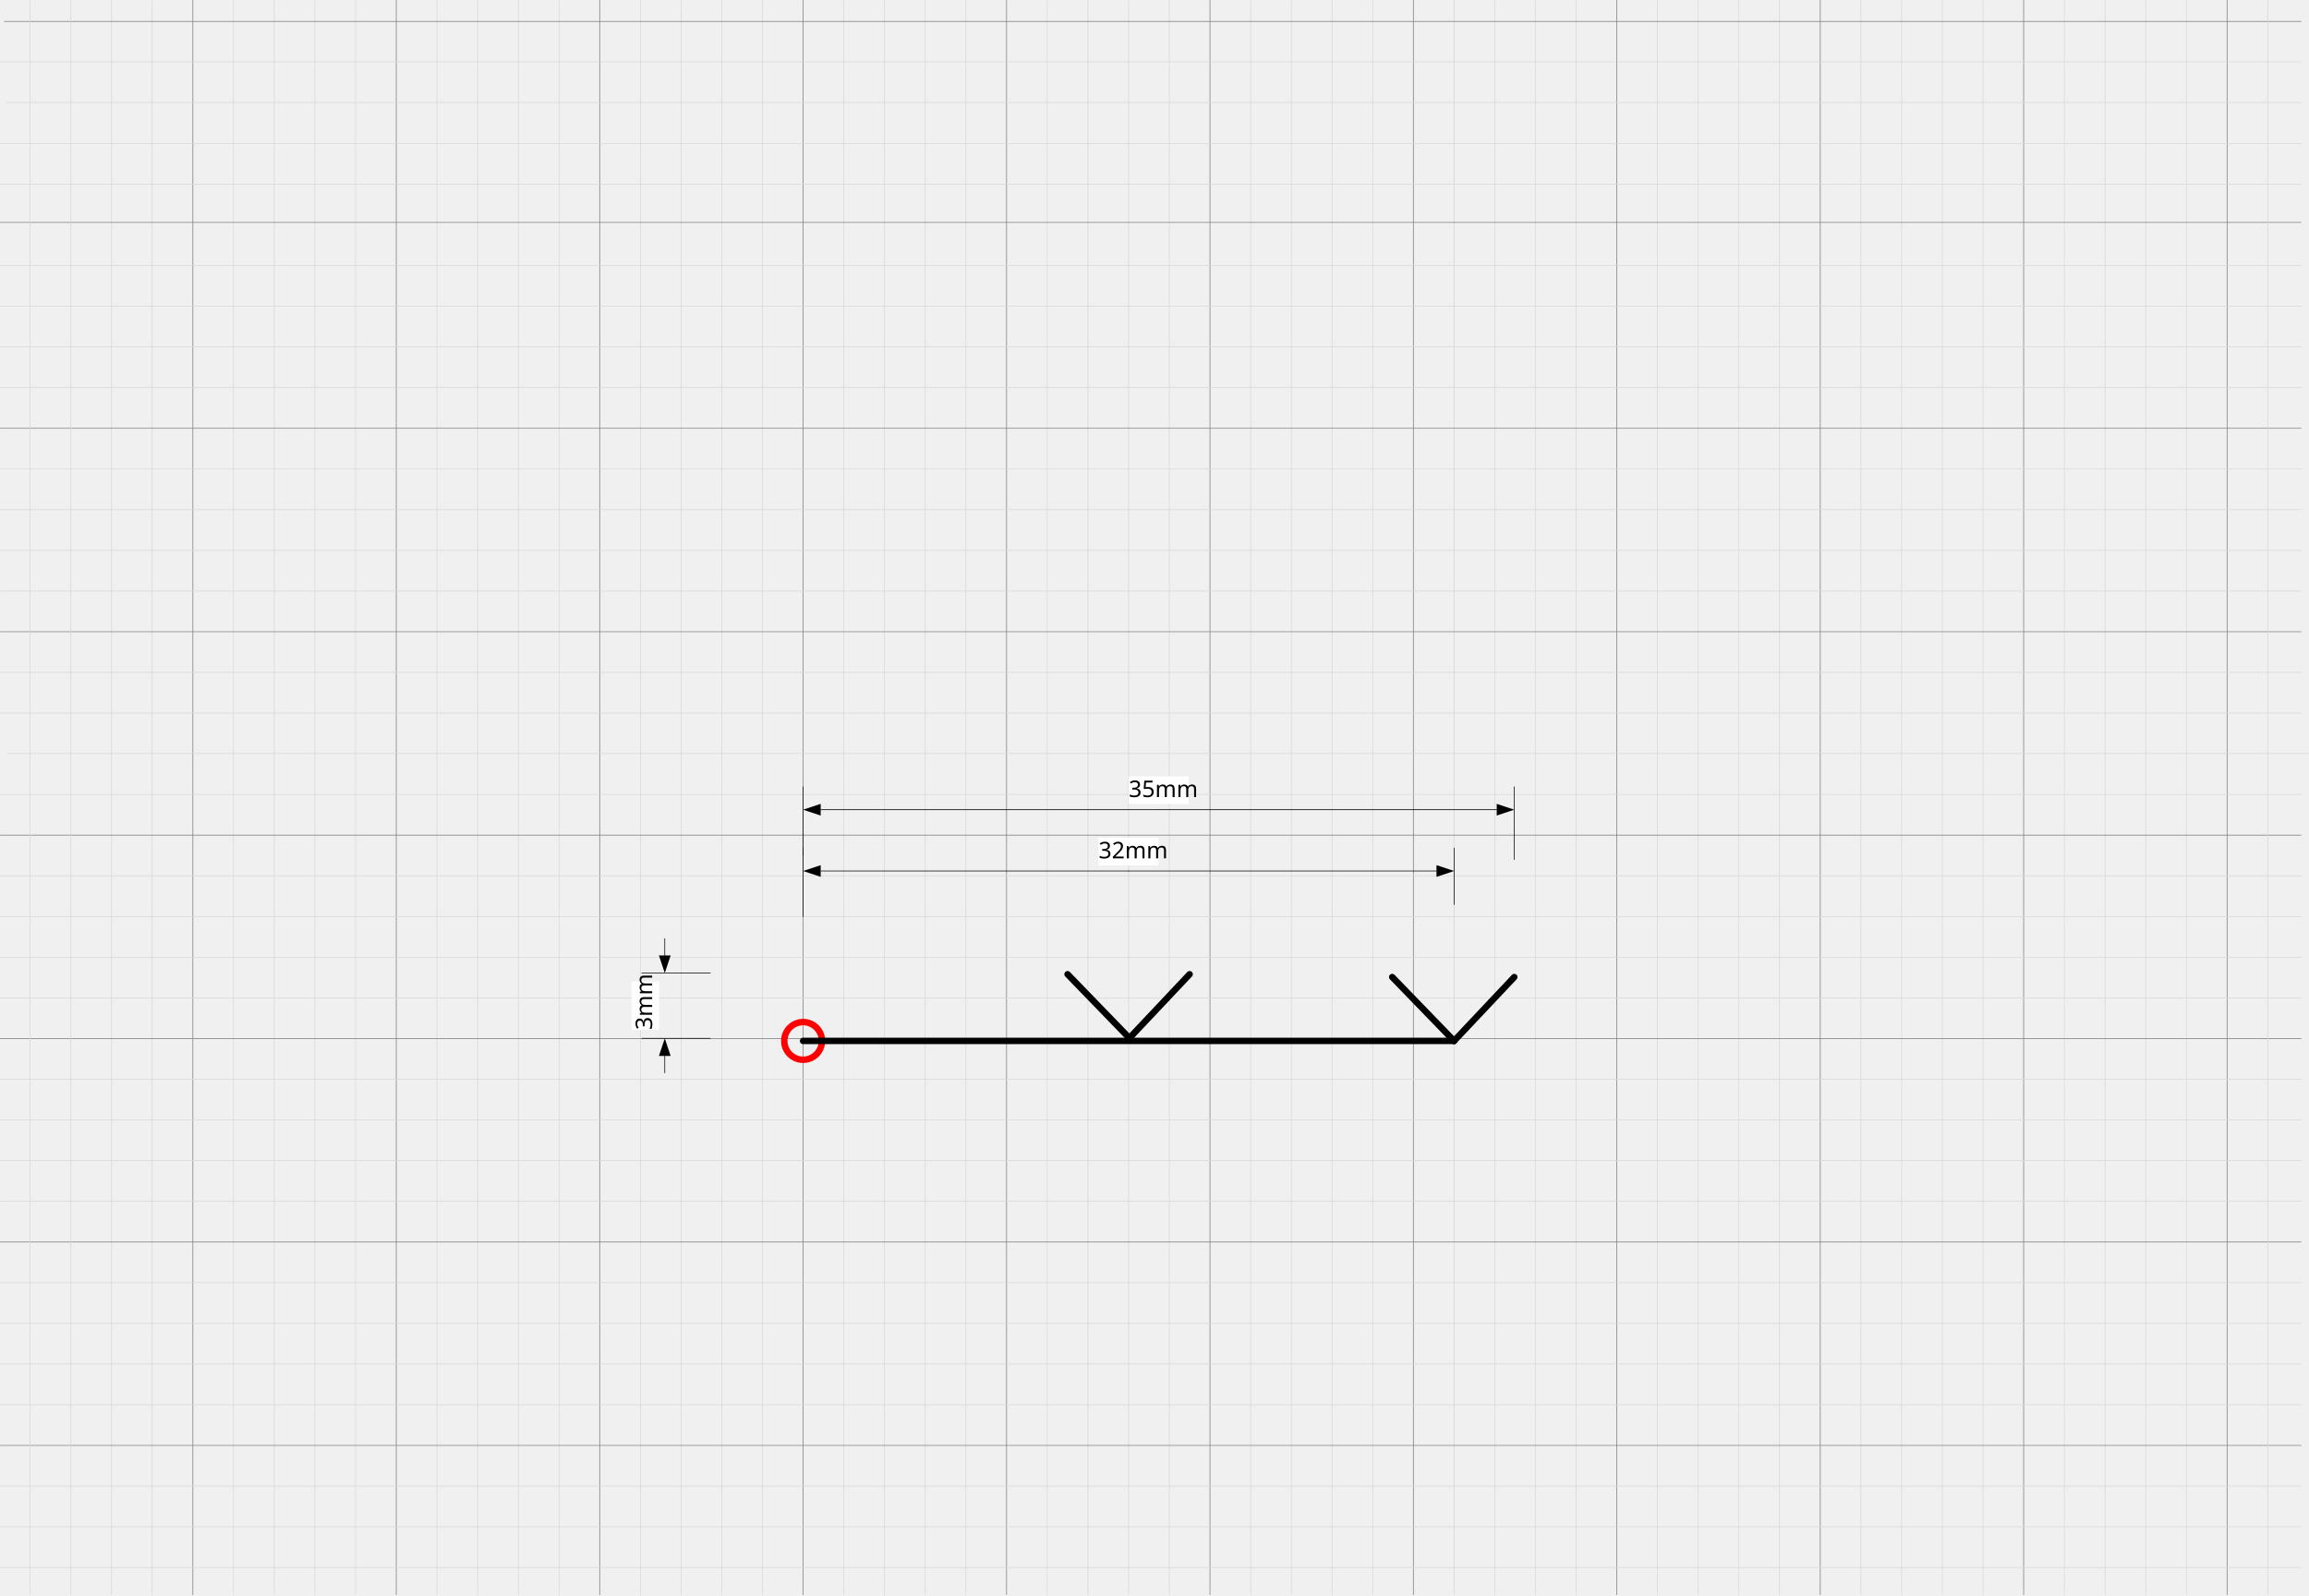
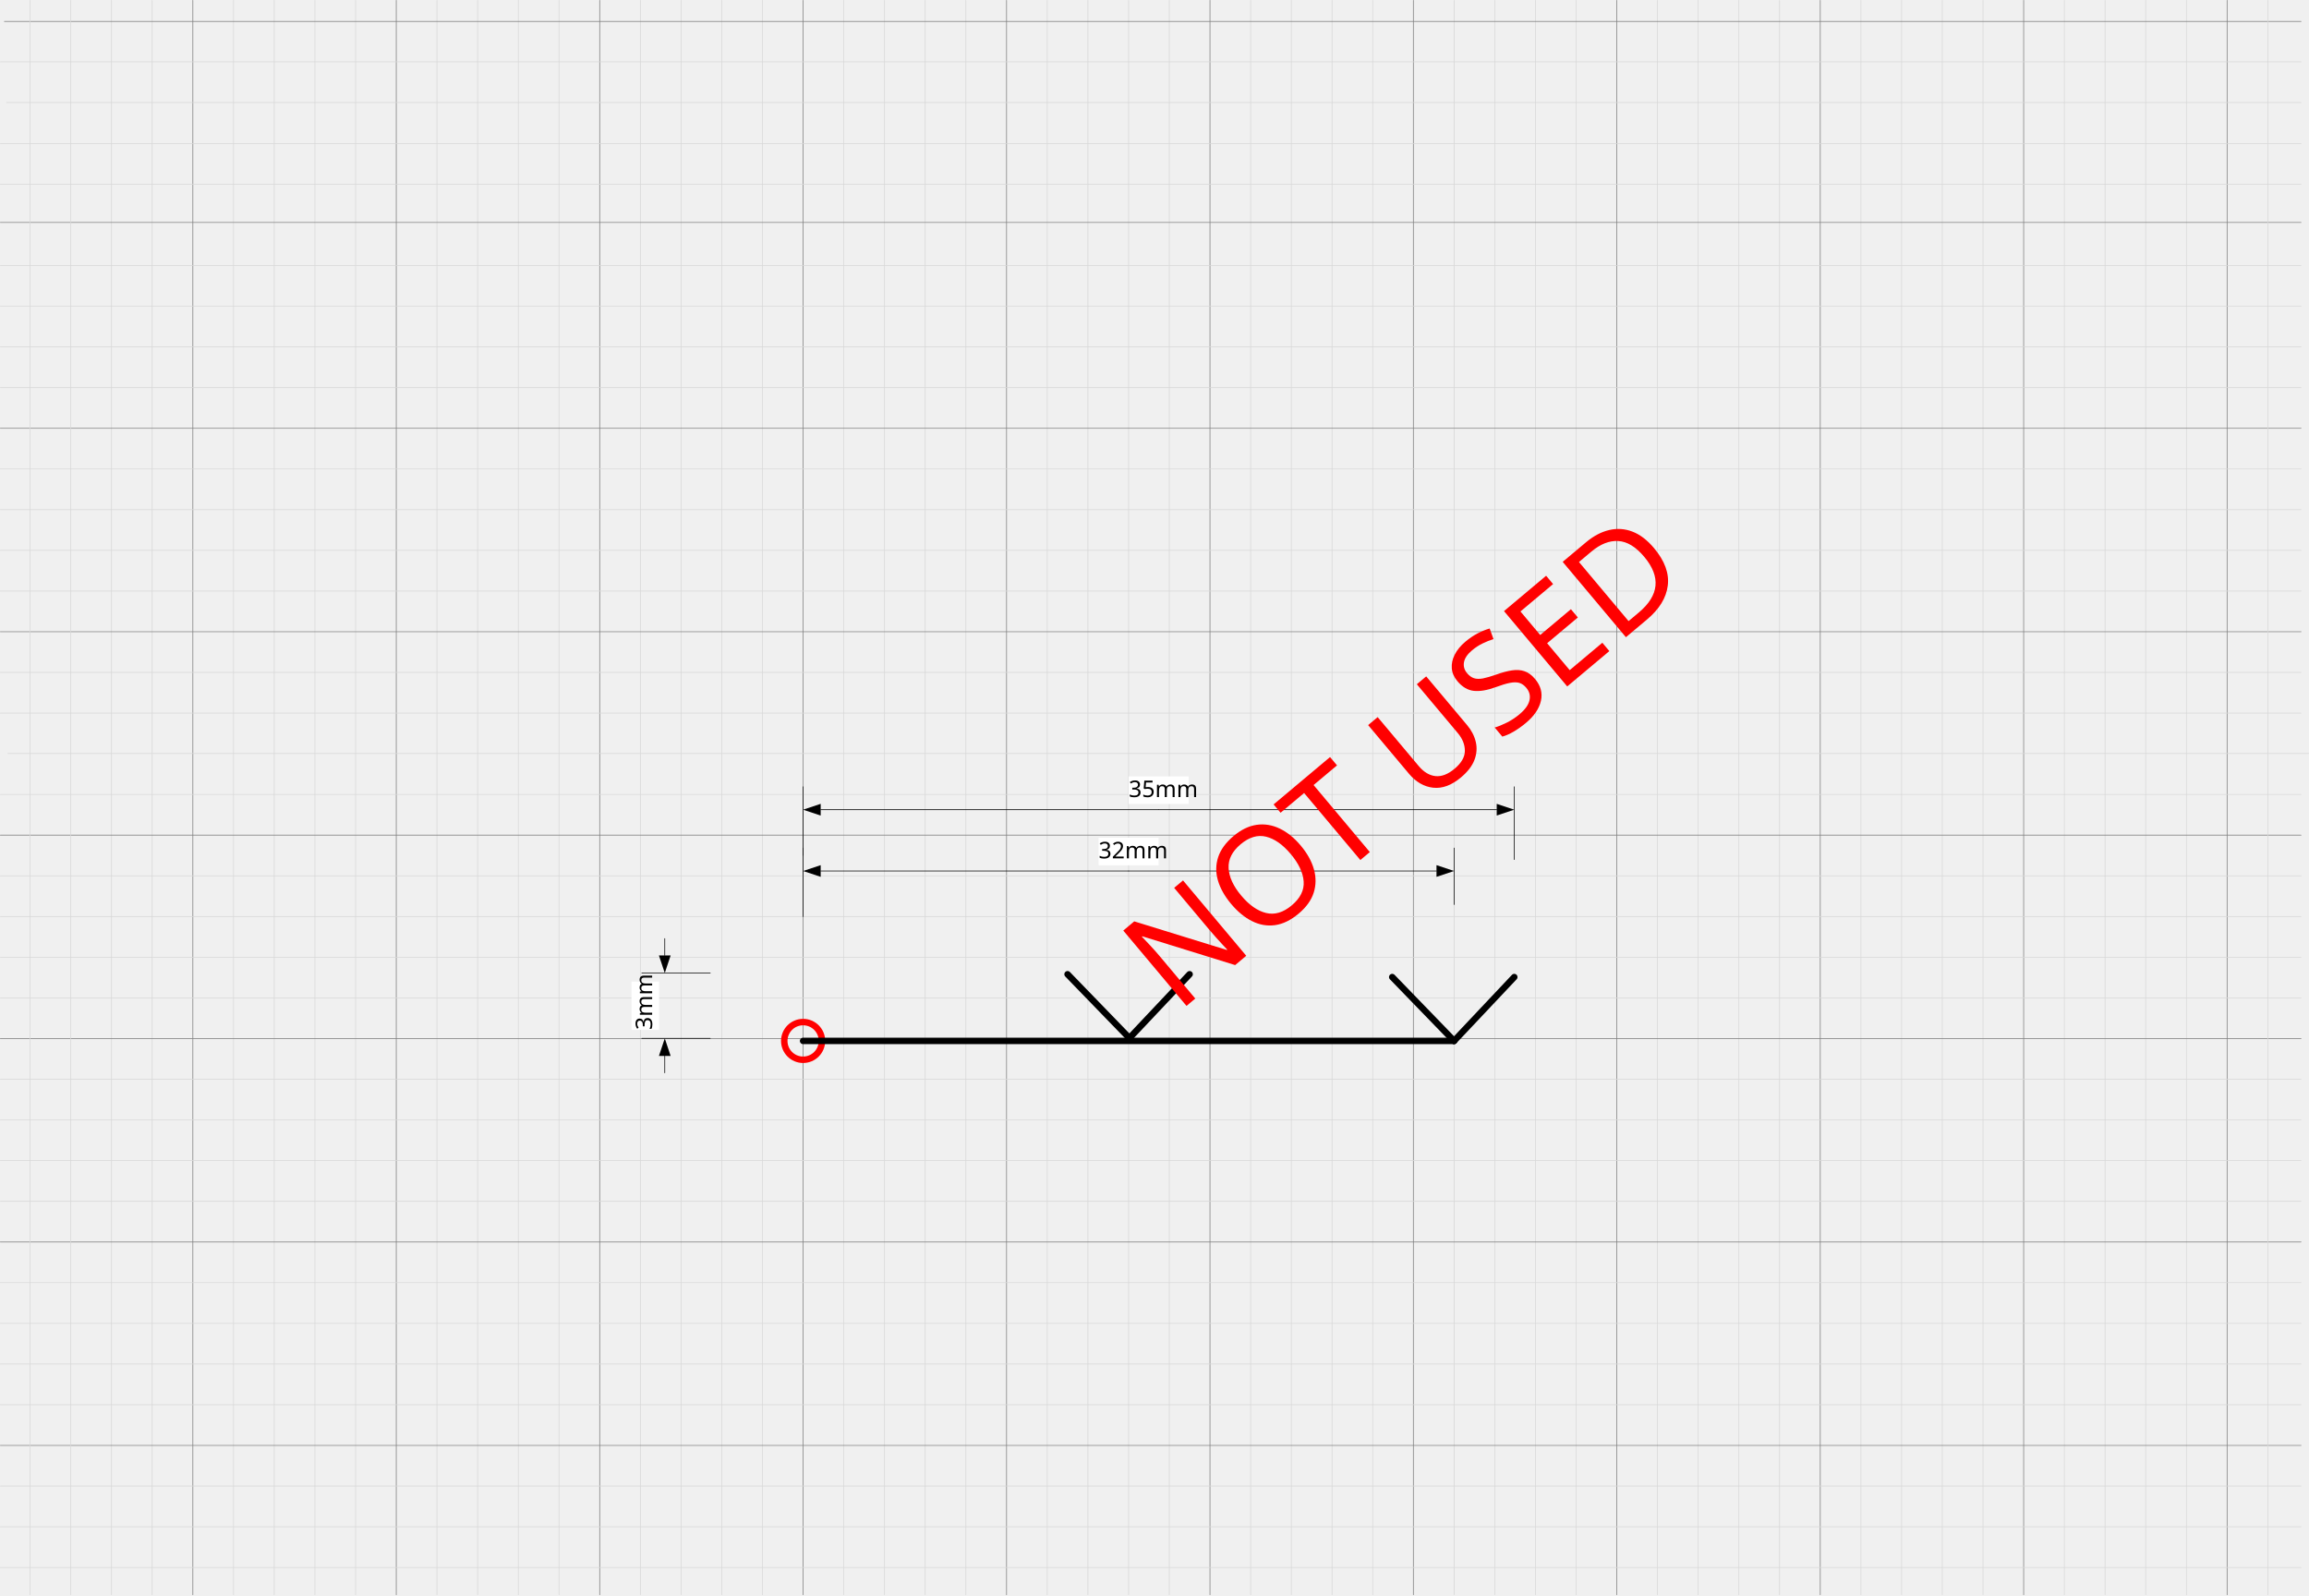
- <svg xmlns="http://www.w3.org/2000/svg" xmlns:xlink="http://www.w3.org/1999/xlink" width="11.172in" height="7.718in" viewBox="0 0 804.377 555.674" xml:space="preserve" color-interpolation-filters="sRGB" class="st12">
+ <svg xmlns="http://www.w3.org/2000/svg" xmlns:xlink="http://www.w3.org/1999/xlink" width="11.172in" height="7.718in" viewBox="0 0 804.377 555.674" xml:space="preserve" color-interpolation-filters="sRGB" class="st14">
  <style type="text/css">
	
		.st1 {stroke:#d8d8d8;stroke-linecap:round;stroke-linejoin:round;stroke-width:0.25}
		.st2 {stroke:#7f7f7f;stroke-linecap:round;stroke-linejoin:round;stroke-width:0.25}
		.st3 {fill:none;stroke:#ff0000;stroke-linecap:round;stroke-linejoin:round;stroke-width:2.25}
		.st4 {fill:#ffffff}
		.st5 {stroke:#000000;stroke-linecap:round;stroke-linejoin:round;stroke-width:0.24}
		.st6 {marker-end:url(#mrkr13-295);stroke:#000000;stroke-linecap:round;stroke-linejoin:round;stroke-width:0.24}
		.st7 {fill:#000000;fill-opacity:1;stroke:#000000;stroke-opacity:1;stroke-width:0.118}
		.st8 {fill:#ffffff;stroke:none;stroke-linecap:butt;stroke-width:7.2}
		.st9 {fill:#000000;font-family:Calibri;font-size:0.667em}
		.st10 {fill:#ffffff;stroke:none;stroke-linecap:butt}
		.st11 {stroke:#000000;stroke-linecap:round;stroke-linejoin:round;stroke-width:2.25}
- 		.st12 {fill:none;fill-rule:evenodd;font-size:12px;overflow:visible;stroke-linecap:square;stroke-miterlimit:3}
+ 		.st12 {fill:none;stroke:none;stroke-linecap:round;stroke-linejoin:round;stroke-width:0.75}
+ 		.st13 {fill:#ff0000;font-family:Calibri;font-size:4em}
+ 		.st14 {fill:none;fill-rule:evenodd;font-size:12px;overflow:visible;stroke-linecap:square;stroke-miterlimit:3}
	
	</style>
  <defs id="Markers">
    <g id="lend13">
      <path d="M 3 1 L 0 0 L 3 -1 L 3 1 " style="stroke:none" />
    </g>
    <marker id="mrkr13-295" class="st7" refX="-25.5" orient="auto" markerUnits="strokeWidth" overflow="visible">
      <use xlink:href="#lend13" transform="scale(-8.5,-8.5) " />
    </marker>
  </defs>
  <g>
    <g id="group1404-1" transform="translate(0.125,-0.125006)">
      <g id="shape1309-2" transform="translate(594.381,0.250006) rotate(90)">
        <path d="M0 555.67 L555.42 555.67" class="st1" />
      </g>
      <g id="shape1310-5" transform="translate(622.728,0.250006) rotate(90)">
        <path d="M0 555.67 L555.42 555.67" class="st2" />
      </g>
      <g id="shape1311-8" transform="translate(636.901,0.250006) rotate(90)">
        <path d="M0 555.67 L555.42 555.67" class="st1" />
      </g>
      <g id="shape1312-11" transform="translate(651.074,0.250006) rotate(90)">
        <path d="M0 555.67 L555.42 555.67" class="st1" />
      </g>
      <g id="shape1313-14" transform="translate(665.247,0.250006) rotate(90)">
        <path d="M0 555.67 L555.42 555.67" class="st1" />
      </g>
      <g id="shape1314-17" transform="translate(608.555,0.250006) rotate(90)">
        <path d="M0 555.67 L555.42 555.67" class="st1" />
      </g>
      <g id="shape1315-20" transform="translate(679.421,0.250006) rotate(90)">
        <path d="M0 555.67 L555.42 555.67" class="st1" />
      </g>
      <g id="shape1316-23" transform="translate(693.594,0.250006) rotate(90)">
        <path d="M0 555.67 L555.42 555.67" class="st2" />
      </g>
      <g id="shape1317-26" transform="translate(707.767,0.250006) rotate(90)">
        <path d="M0 555.67 L555.42 555.67" class="st1" />
      </g>
      <g id="shape1318-29" transform="translate(721.94,0.250006) rotate(90)">
        <path d="M0 555.67 L555.42 555.67" class="st1" />
      </g>
      <g id="shape1319-32" transform="translate(750.287,0.250006) rotate(90)">
        <path d="M0 555.67 L555.42 555.67" class="st1" />
      </g>
      <g id="shape1320-35" transform="translate(764.46,0.250006) rotate(90)">
        <path d="M0 555.67 L555.42 555.67" class="st2" />
      </g>
      <g id="shape1321-38" transform="translate(778.633,0.250006) rotate(90)">
        <path d="M0 555.67 L555.42 555.67" class="st1" />
      </g>
      <g id="shape1322-41" transform="translate(792.807,0.250006) rotate(90)">
        <path d="M0 555.67 L555.42 555.67" class="st1" />
      </g>
      <g id="shape1323-44" transform="translate(736.114,0.250006) rotate(90)">
        <path d="M0 555.67 L555.42 555.67" class="st1" />
      </g>
      <g id="shape1324-47" transform="translate(806.98,0.250006) rotate(90)">
        <path d="M0 555.67 L555.42 555.67" class="st1" />
      </g>
      <g id="shape1325-50" transform="translate(821.153,0.250006) rotate(90)">
        <path d="M0 555.67 L555.42 555.67" class="st1" />
      </g>
      <g id="shape1326-53" transform="translate(835.326,0.250006) rotate(90)">
        <path d="M0 555.67 L555.42 555.67" class="st2" />
      </g>
      <g id="shape1327-56" transform="translate(849.499,0.250006) rotate(90)">
        <path d="M0 555.67 L555.42 555.67" class="st1" />
      </g>
      <g id="shape1328-59" transform="translate(877.846,0.250006) rotate(90)">
        <path d="M0 555.67 L555.42 555.67" class="st1" />
      </g>
      <g id="shape1329-62" transform="translate(892.019,0.250006) rotate(90)">
        <path d="M0 555.67 L555.42 555.67" class="st1" />
      </g>
      <g id="shape1330-65" transform="translate(906.192,0.250006) rotate(90)">
        <path d="M0 555.67 L555.42 555.67" class="st2" />
      </g>
      <g id="shape1331-68" transform="translate(920.366,0.250006) rotate(90)">
        <path d="M0 555.67 L555.42 555.67" class="st1" />
      </g>
      <g id="shape1332-71" transform="translate(863.673,0.250006) rotate(90)">
        <path d="M0 555.67 L555.42 555.67" class="st1" />
      </g>
      <g id="shape1333-74" transform="translate(934.539,0.250006) rotate(90)">
        <path d="M0 555.67 L555.42 555.67" class="st1" />
      </g>
      <g id="shape1334-77" transform="translate(948.712,0.250006) rotate(90)">
        <path d="M0 555.67 L555.42 555.67" class="st1" />
      </g>
      <g id="shape1335-80" transform="translate(962.885,0.250006) rotate(90)">
        <path d="M0 555.67 L555.42 555.67" class="st1" />
      </g>
      <g id="shape1336-83" transform="translate(977.058,0.250006) rotate(90)">
        <path d="M0 555.67 L555.42 555.67" class="st2" />
      </g>
      <g id="shape1337-86" transform="translate(1005.4,0.250006) rotate(90)">
        <path d="M0 555.67 L555.42 555.67" class="st1" />
      </g>
      <g id="shape1338-89" transform="translate(1019.58,0.250006) rotate(90)">
        <path d="M0 555.67 L555.42 555.67" class="st1" />
      </g>
      <g id="shape1339-92" transform="translate(1033.75,0.250006) rotate(90)">
        <path d="M0 555.67 L555.42 555.67" class="st1" />
      </g>
      <g id="shape1340-95" transform="translate(1047.92,0.250006) rotate(90)">
        <path d="M0 555.67 L555.42 555.67" class="st2" />
      </g>
      <g id="shape1341-98" transform="translate(991.232,0.250006) rotate(90)">
        <path d="M0 555.67 L555.42 555.67" class="st1" />
      </g>
      <g id="shape1342-101" transform="translate(1062.1,0.250006) rotate(90)">
        <path d="M0 555.67 L555.42 555.67" class="st1" />
      </g>
      <g id="shape1343-104" transform="translate(1076.27,0.250006) rotate(90)">
        <path d="M0 555.67 L555.42 555.67" class="st1" />
      </g>
      <g id="shape1344-107" transform="translate(1090.44,0.250006) rotate(90)">
        <path d="M0 555.67 L555.42 555.67" class="st1" />
      </g>
      <g id="shape1345-110" transform="translate(1104.62,0.250006) rotate(90)">
        <path d="M0 555.67 L555.42 555.67" class="st1" />
      </g>
      <g id="shape1346-113" transform="translate(1132.96,0.250006) rotate(90)">
        <path d="M0 555.67 L555.42 555.67" class="st1" />
      </g>
      <g id="shape1347-116" transform="translate(1147.14,0.250006) rotate(90)">
        <path d="M0 555.67 L555.42 555.67" class="st1" />
      </g>
      <g id="shape1348-119" transform="translate(1161.31,0.250006) rotate(90)">
        <path d="M0 555.67 L555.42 555.67" class="st1" />
      </g>
      <g id="shape1349-122" transform="translate(1175.48,0.250006) rotate(90)">
        <path d="M0 555.67 L555.42 555.67" class="st1" />
      </g>
      <g id="shape1350-125" transform="translate(1118.79,0.250006) rotate(90)">
        <path d="M0 555.67 L555.42 555.67" class="st2" />
      </g>
      <g id="shape1351-128" transform="translate(1189.66,0.250006) rotate(90)">
        <path d="M0 555.67 L555.42 555.67" class="st2" />
      </g>
      <g id="shape1352-131" transform="translate(1203.83,0.250006) rotate(90)">
        <path d="M0 555.67 L555.42 555.67" class="st1" />
      </g>
      <g id="shape1353-134" transform="translate(1218,0.250006) rotate(90)">
        <path d="M0 555.67 L555.42 555.67" class="st1" />
      </g>
      <g id="shape1354-137" transform="translate(1232.18,0.250006) rotate(90)">
        <path d="M0 555.67 L555.42 555.67" class="st1" />
      </g>
      <g id="shape1355-140" transform="translate(1260.52,0.250006) rotate(90)">
        <path d="M0 555.67 L555.42 555.67" class="st2" />
      </g>
      <g id="shape1356-143" transform="translate(1274.7,0.250006) rotate(90)">
        <path d="M0 555.67 L555.42 555.67" class="st1" />
      </g>
      <g id="shape1357-146" transform="translate(1288.87,0.250006) rotate(90)">
        <path d="M0 555.67 L555.42 555.67" class="st1" />
      </g>
      <g id="shape1358-149" transform="translate(1303.04,0.250006) rotate(90)">
        <path d="M0 555.67 L555.42 555.67" class="st1" />
      </g>
      <g id="shape1359-152" transform="translate(1246.35,0.250006) rotate(90)">
        <path d="M0 555.67 L555.42 555.67" class="st1" />
      </g>
      <g id="shape1360-155" transform="translate(1317.22,0.250006) rotate(90)">
        <path d="M0 555.67 L555.42 555.67" class="st1" />
      </g>
      <g id="shape1361-158" transform="translate(1331.39,0.250006) rotate(90)">
        <path d="M0 555.67 L555.42 555.67" class="st2" />
      </g>
      <g id="shape1362-161" transform="translate(0,-52.0232)">
        <path d="M0 555.67 L801.48 555.67" class="st2" />
      </g>
      <g id="shape1363-164" transform="translate(0,-66.1964)">
        <path d="M0 555.67 L801.48 555.67" class="st1" />
      </g>
      <g id="shape1364-167" transform="translate(0,-80.3697)">
        <path d="M0 555.67 L801.48 555.67" class="st1" />
      </g>
      <g id="shape1365-170" transform="translate(0,-94.5429)">
        <path d="M0 555.67 L801.48 555.67" class="st1" />
      </g>
      <g id="shape1366-173" transform="translate(0,-122.889)">
        <path d="M0 555.67 L801.48 555.67" class="st2" />
      </g>
      <g id="shape1367-176" transform="translate(0,-137.063)">
        <path d="M0 555.67 L801.48 555.67" class="st1" />
      </g>
      <g id="shape1368-179" transform="translate(0,-151.236)">
        <path d="M0 555.67 L801.48 555.67" class="st1" />
      </g>
      <g id="shape1369-182" transform="translate(0,-165.409)">
        <path d="M0 555.67 L801.48 555.67" class="st1" />
      </g>
      <g id="shape1370-185" transform="translate(0,-108.716)">
        <path d="M0 555.67 L801.48 555.67" class="st1" />
      </g>
      <g id="shape1371-188" transform="translate(0,-179.582)">
        <path d="M0 555.67 L801.48 555.67" class="st1" />
      </g>
      <g id="shape1372-191" transform="translate(0,-193.755)">
        <path d="M0 555.67 L801.48 555.67" class="st2" />
      </g>
      <g id="shape1373-194" transform="translate(0,-207.929)">
        <path d="M0 555.67 L801.48 555.67" class="st1" />
      </g>
      <g id="shape1374-197" transform="translate(0,-222.102)">
        <path d="M0 555.67 L801.48 555.67" class="st1" />
      </g>
      <g id="shape1375-200" transform="translate(0,-250.448)">
        <path d="M0 555.67 L801.48 555.67" class="st1" />
      </g>
      <g id="shape1376-203" transform="translate(0,-264.622)">
        <path d="M0 555.67 L801.48 555.67" class="st2" />
      </g>
      <g id="shape1377-206" transform="translate(0,-278.795)">
        <path d="M0 555.67 L801.48 555.67" class="st1" />
      </g>
      <g id="shape1378-209" transform="translate(2.64787,-293.065)">
        <path d="M0 555.67 L801.48 555.67" class="st1" />
      </g>
      <g id="shape1379-212" transform="translate(0,-236.275)">
        <path d="M0 555.67 L801.48 555.67" class="st1" />
      </g>
      <g id="shape1380-215" transform="translate(0,-307.141)">
        <path d="M0 555.67 L801.48 555.67" class="st1" />
      </g>
      <g id="shape1381-218" transform="translate(0,-321.315)">
        <path d="M0 555.67 L801.48 555.67" class="st1" />
      </g>
      <g id="shape1382-221" transform="translate(0,-335.488)">
        <path d="M0 555.67 L801.48 555.67" class="st2" />
      </g>
      <g id="shape1383-224" transform="translate(0,-349.661)">
        <path d="M0 555.67 L801.48 555.67" class="st1" />
      </g>
      <g id="shape1384-227" transform="translate(0,-378.007)">
        <path d="M0 555.67 L801.48 555.67" class="st1" />
      </g>
      <g id="shape1385-230" transform="translate(0,-392.181)">
        <path d="M0 555.67 L801.48 555.67" class="st1" />
      </g>
      <g id="shape1386-233" transform="translate(0,-406.354)">
        <path d="M0 555.67 L801.48 555.67" class="st2" />
      </g>
      <g id="shape1387-236" transform="translate(0,-420.527)">
        <path d="M0 555.67 L801.48 555.67" class="st1" />
      </g>
      <g id="shape1388-239" transform="translate(0,-363.834)">
        <path d="M0 555.67 L801.48 555.67" class="st1" />
      </g>
      <g id="shape1389-242" transform="translate(0,-434.7)">
        <path d="M0 555.67 L801.48 555.67" class="st1" />
      </g>
      <g id="shape1390-245" transform="translate(0,-448.874)">
        <path d="M0 555.67 L801.48 555.67" class="st1" />
      </g>
      <g id="shape1391-248" transform="translate(0,-463.047)">
        <path d="M0 555.67 L801.48 555.67" class="st1" />
      </g>
      <g id="shape1392-251" transform="translate(2.15551,-519.837)">
        <path d="M0 555.67 L799.32 555.67" class="st1" />
      </g>
      <g id="shape1393-254" transform="translate(0,-505.567)">
        <path d="M0 555.67 L801.48 555.67" class="st1" />
      </g>
      <g id="shape1394-257" transform="translate(1.40955,-548.086)">
        <path d="M0 555.67 L800.07 555.67" class="st2" />
      </g>
      <g id="shape1395-260" transform="translate(0,-491.393)">
        <path d="M0 555.67 L801.48 555.67" class="st1" />
      </g>
      <g id="shape1396-263" transform="translate(0,-9.50352)">
        <path d="M0 555.67 L801.48 555.67" class="st1" />
      </g>
      <g id="shape1397-266" transform="translate(0,-23.6768)">
        <path d="M0 555.67 L801.48 555.67" class="st1" />
      </g>
      <g id="shape1398-269" transform="translate(0,-37.85)">
        <path d="M0 555.67 L801.48 555.67" class="st1" />
      </g>
      <g id="shape1399-272" transform="translate(0,-478.063)">
        <path d="M0 555.67 L801.48 555.67" class="st2" />
      </g>
      <g id="shape1400-275" transform="translate(566.035,0.250006) rotate(90)">
        <path d="M0 555.67 L555.42 555.67" class="st1" />
      </g>
      <g id="shape1401-278" transform="translate(580.208,0.250006) rotate(90)">
        <path d="M0 555.67 L555.42 555.67" class="st1" />
      </g>
      <g id="shape1402-281" transform="translate(1345.56,0.250006) rotate(90)">
        <path d="M0 555.67 L555.42 555.67" class="st1" />
      </g>
      <g id="shape1403-284" transform="translate(0,-534.01)">
        <path d="M0 555.67 L801.48 555.67" class="st1" />
      </g>
    </g>
    <g id="shape1405-287" transform="translate(273.213,-186.501)">
      <path d="M0 549.11 A6.564 6.564 0 0 1 13.13 549.11 A6.564 6.564 0 1 1 0 549.11 Z" class="st3" />
    </g>
    <g id="shape1407-289" transform="translate(279.777,-232.314)">
      <path d="M0 527.73 L0 551.67 L0 527.73 ZM226.77 527.73 L226.77 547.42 L226.77 527.73 Z" class="st4" />
      <path d="M0 527.73 L0 551.67 L0 527.73" class="st5" />
      <path d="M226.77 527.73 L226.77 547.42 L226.77 527.73" class="st5" />
      <path d="M113.39 535.73 L6.12 535.73" class="st6" />
      <path d="M113.39 535.73 L220.65 535.73" class="st6" />
      <rect x="102.941" y="524.133" width="20.89" height="9.6" class="st8" />
      <text x="102.94" y="531.33" class="st9">32mm</text>
    </g>
    <g id="shape1411-302" transform="translate(-304.243,361.724) rotate(-90)">
      <path d="M0 527.83 L0 551.67 L0 527.83 ZM22.77 527.83 L22.77 551.67 L22.77 527.83 Z" class="st4" />
      <path d="M0 527.83 L0 551.67 L0 527.83" class="st5" />
      <path d="M22.77 527.83 L22.77 551.67 L22.77 527.83" class="st5" />
      <path d="M-12 535.83 L-6.12 535.83" class="st6" />
      <path d="M34.77 535.83 L28.89 535.83" class="st6" />
      <rect x="2.969" y="524.23" width="16.836" height="9.6" class="st8" />
      <text x="2.97" y="531.43" class="st9">3mm</text>
    </g>
    <g id="shape1460-314" transform="translate(279.777,-253.671)">
      <path d="M0 527.73 L0 551.67 L0 527.73 ZM247.75 527.73 L247.75 553.09 L247.75 527.73 Z" class="st4" />
      <path d="M0 527.73 L0 551.67 L0 527.73" class="st5" />
      <path d="M247.75 527.73 L247.75 553.09 L247.75 527.73" class="st5" />
      <path d="M123.87 535.73 L6.12 535.73" class="st6" />
      <path d="M123.87 535.73 L241.63 535.73" class="st6" />
      <rect x="113.429" y="524.133" width="20.89" height="9.6" class="st10" />
      <text x="113.43" y="531.33" class="st9">35mm</text>
    </g>
    <g id="group1461-326" transform="translate(279.777,-193.066)">
      <g id="shape1416-327">
        <path d="M0 555.67 L226.77 555.67" class="st11" />
      </g>
      <g id="group1456-330" transform="translate(205.228,-1.13687E-13)">
        <g id="shape1454-331" transform="translate(399.126,146.818) rotate(45.9122)">
          <path d="M0 555.67 L30.96 555.67" class="st11" />
        </g>
        <g id="shape1455-334" transform="translate(-382.697,174.409) rotate(-46.6754)">
          <path d="M0 555.67 L30.57 555.67" class="st11" />
        </g>
      </g>
      <g id="group1457-337" transform="translate(92.126,-0.980608)">
        <g id="shape1458-338" transform="translate(399.126,146.818) rotate(45.9122)">
          <path d="M0 555.67 L30.96 555.67" class="st11" />
        </g>
        <g id="shape1459-341" transform="translate(-382.697,174.409) rotate(-46.6754)">
          <path d="M0 555.67 L30.57 555.67" class="st11" />
        </g>
      </g>
    </g>
+     <g id="shape1462-344" transform="translate(-26.4306,36.3018) rotate(-40)">
+       <rect x="0" y="462.13" width="463.465" height="93.543" class="st12" />
+       <text x="130.32" y="523.3" class="st13">NOT USED</text>
+     </g>
  </g>
</svg>
